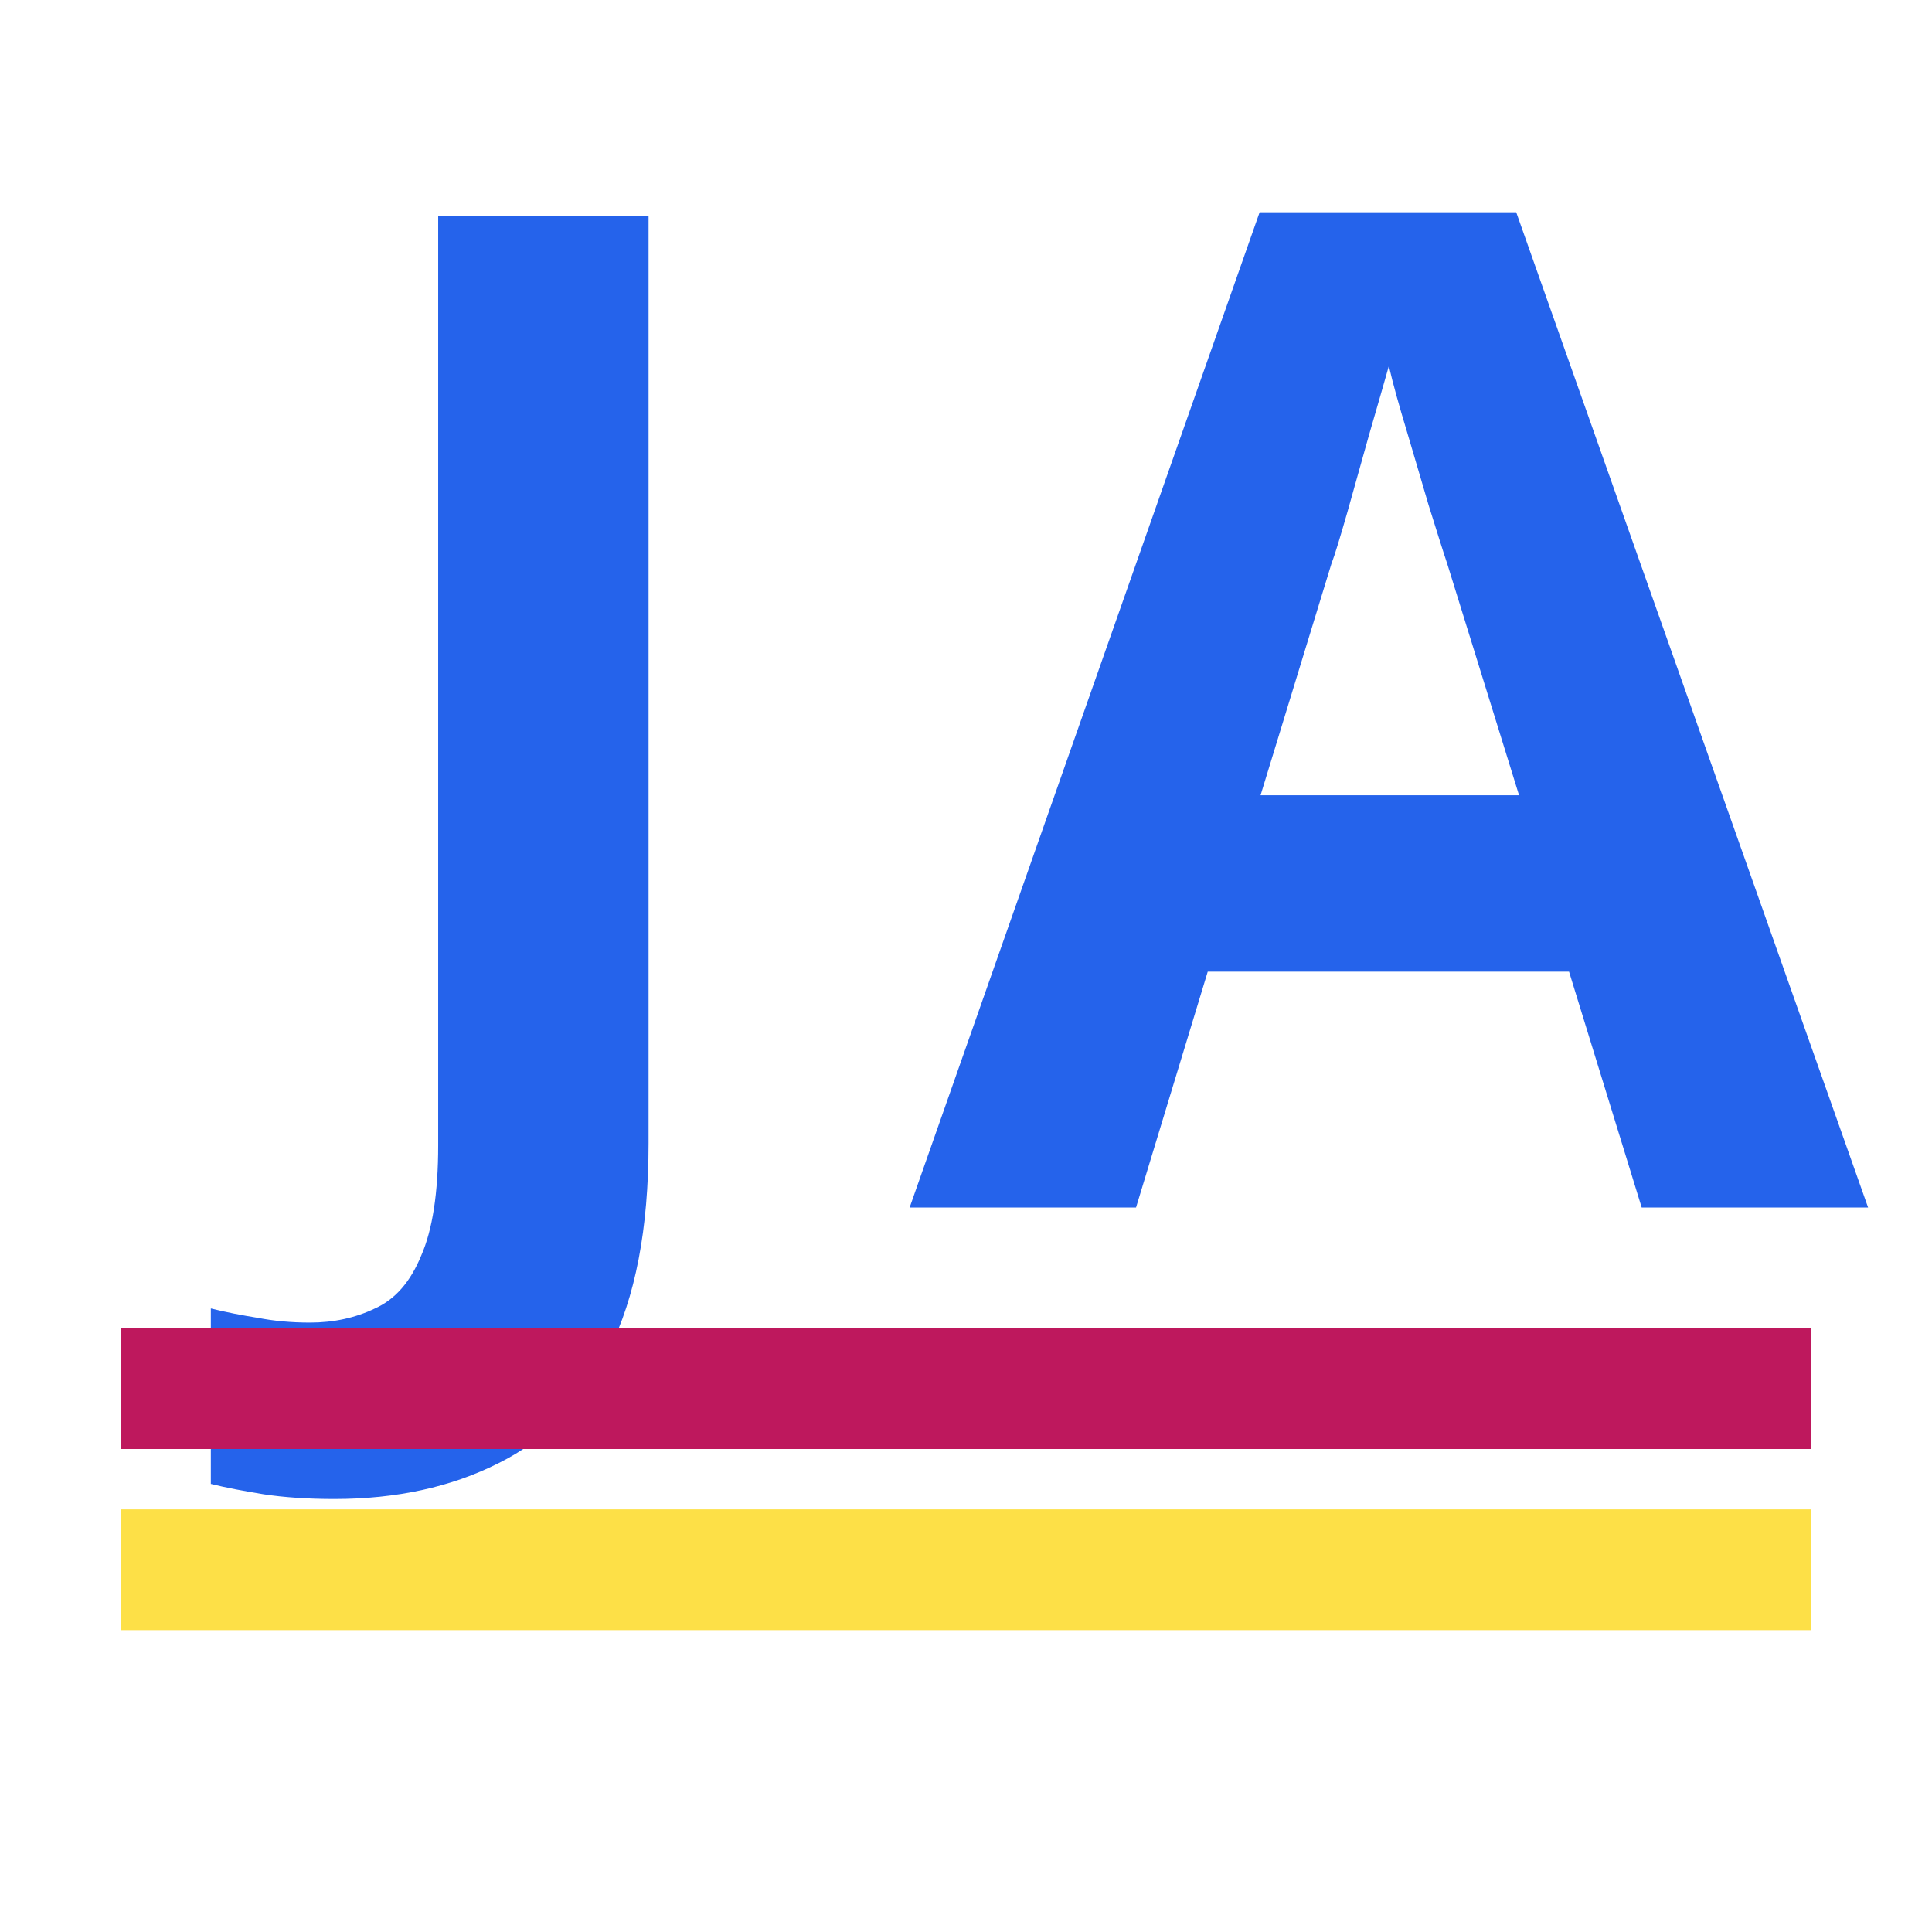
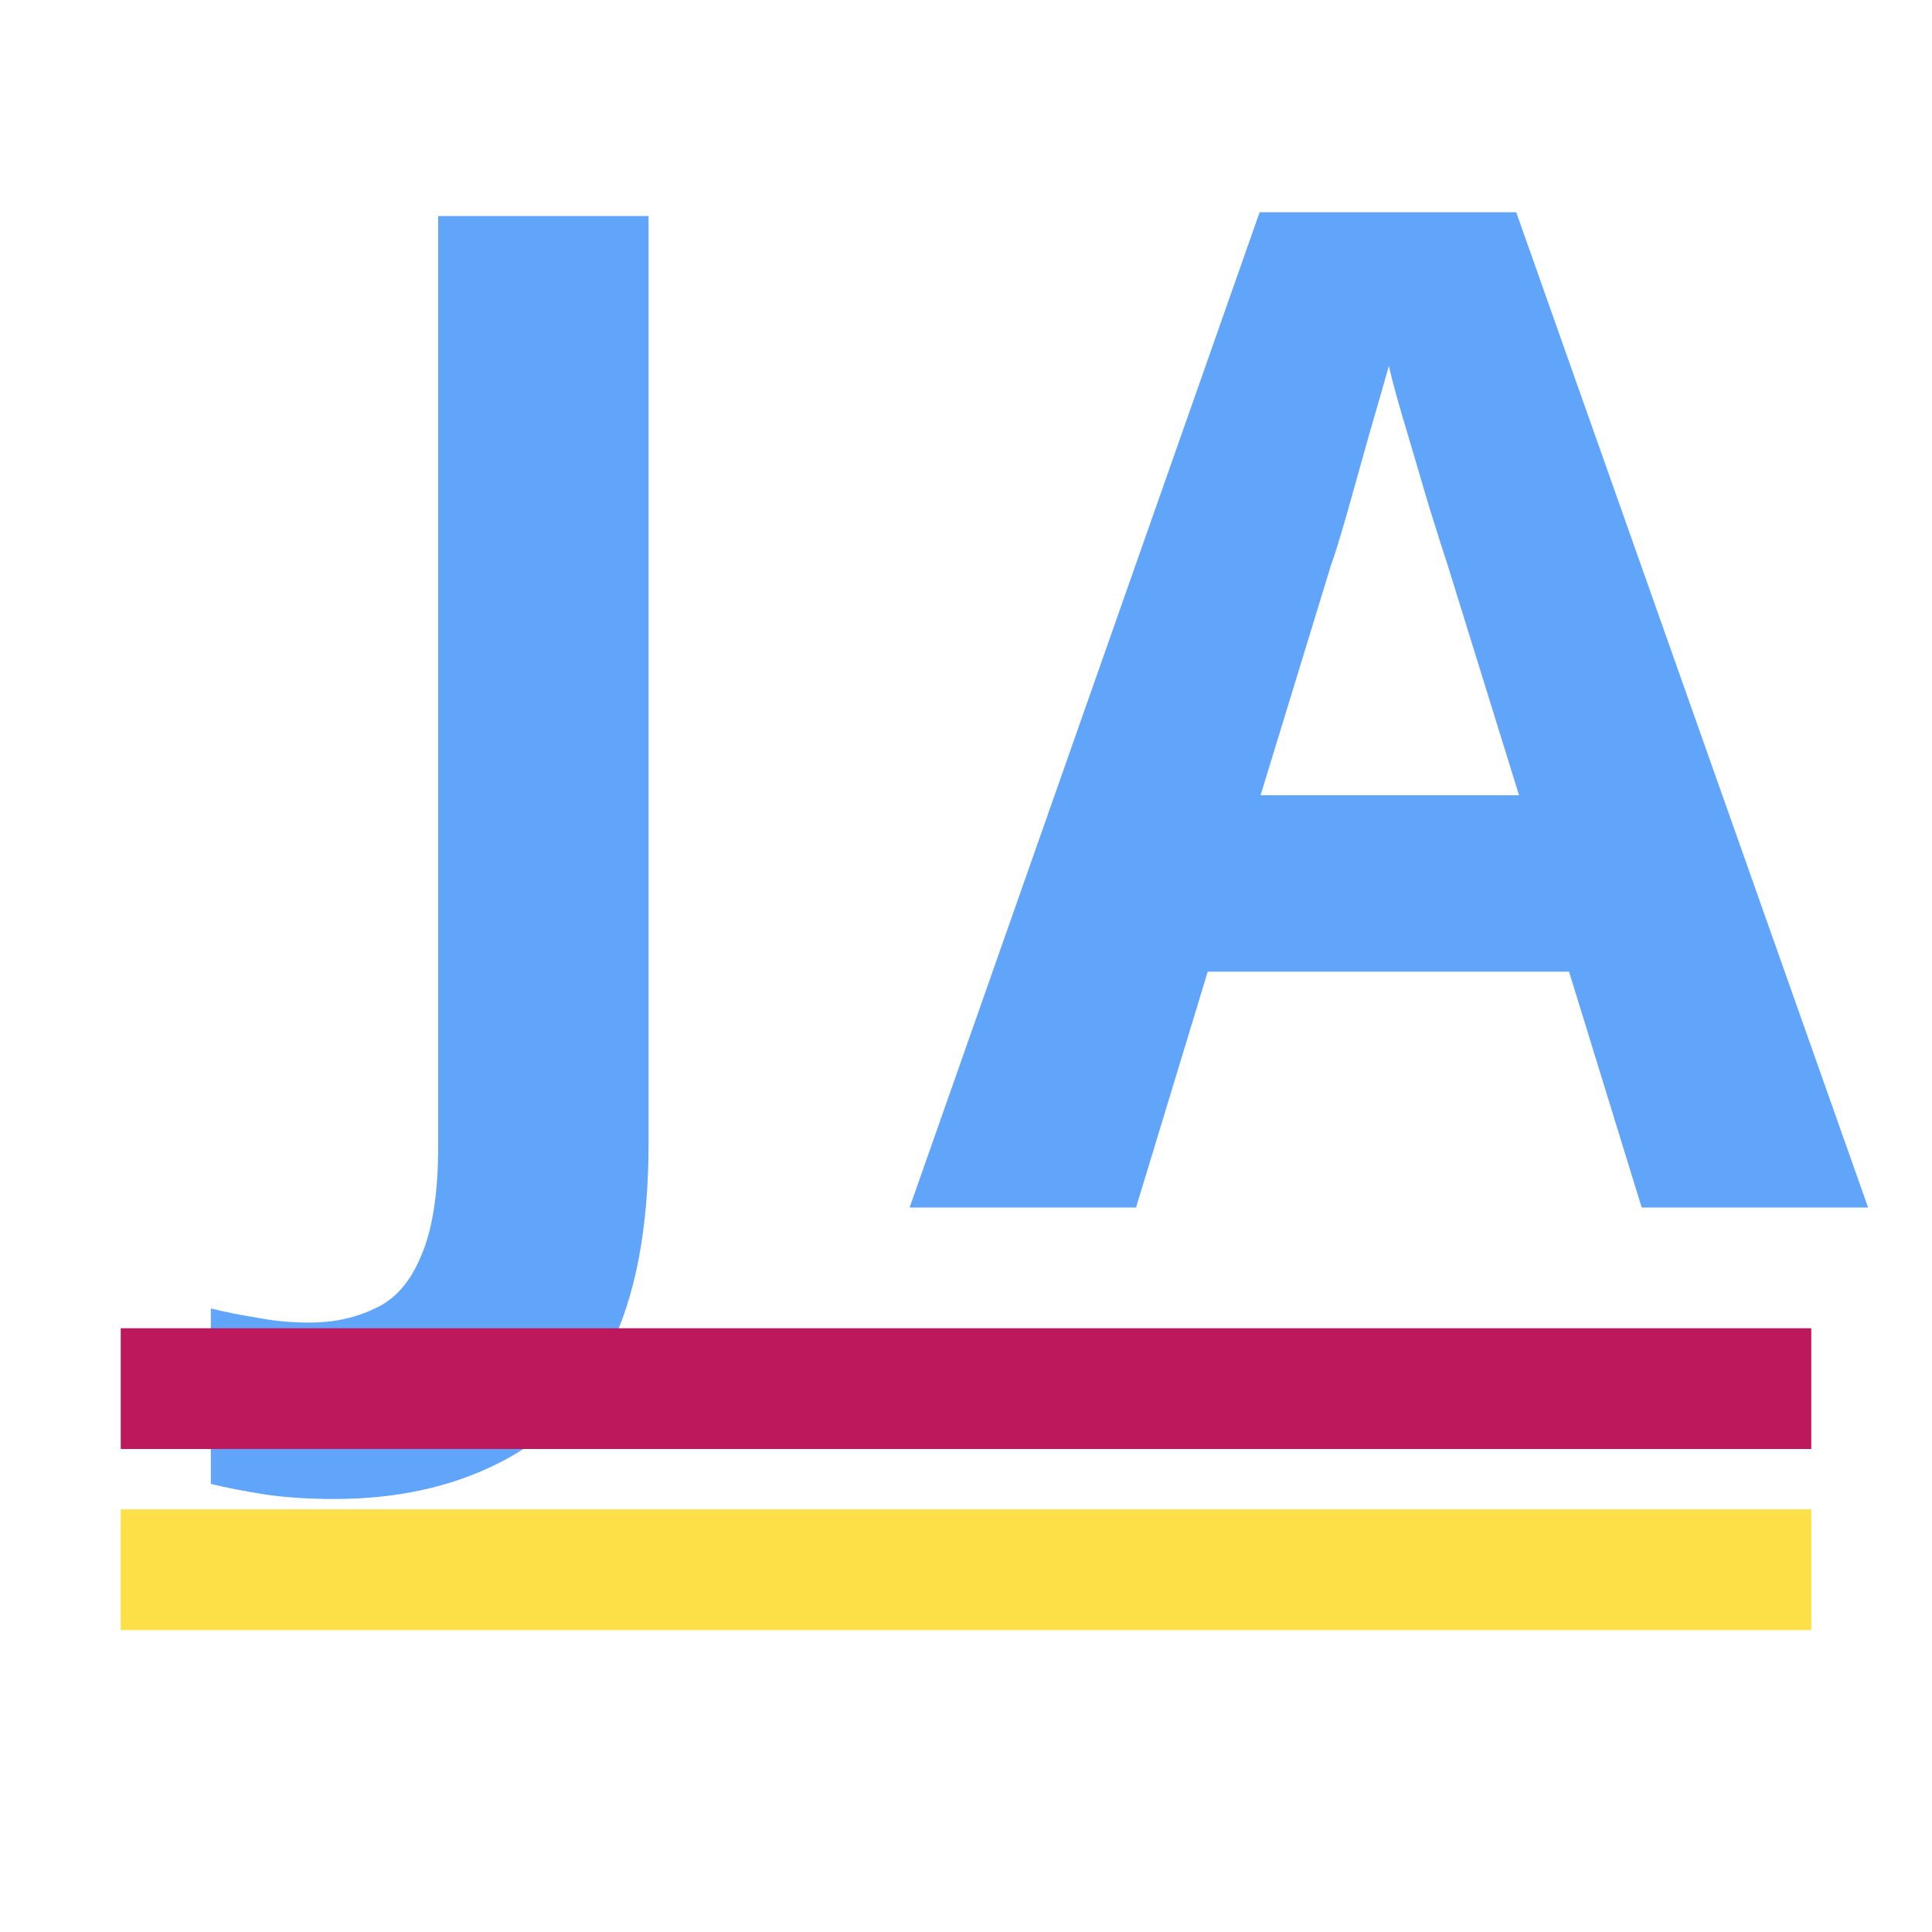
<svg xmlns="http://www.w3.org/2000/svg" viewBox="0 0 32 32">
-   <text x="9" y="20" font-family="Arial Black, sans-serif" font-weight="900" font-size="23" fill="#2563eb" text-anchor="middle">J</text>
-   <text x="23" y="20" font-family="Arial Black, sans-serif" font-weight="900" font-size="23" fill="#2563eb" text-anchor="middle">A</text>
+   <text x="9" y="20" font-family="Arial Black, sans-serif" font-weight="900" font-size="23" fill="#60a5fa" text-anchor="middle">J</text>
+   <text x="23" y="20" font-family="Arial Black, sans-serif" font-weight="900" font-size="23" fill="#60a5fa" text-anchor="middle">A</text>
  <rect x="2" y="22" width="28" height="2" fill="#be185d" />
  <rect x="2" y="25" width="28" height="2" fill="#fde047" />
</svg>
